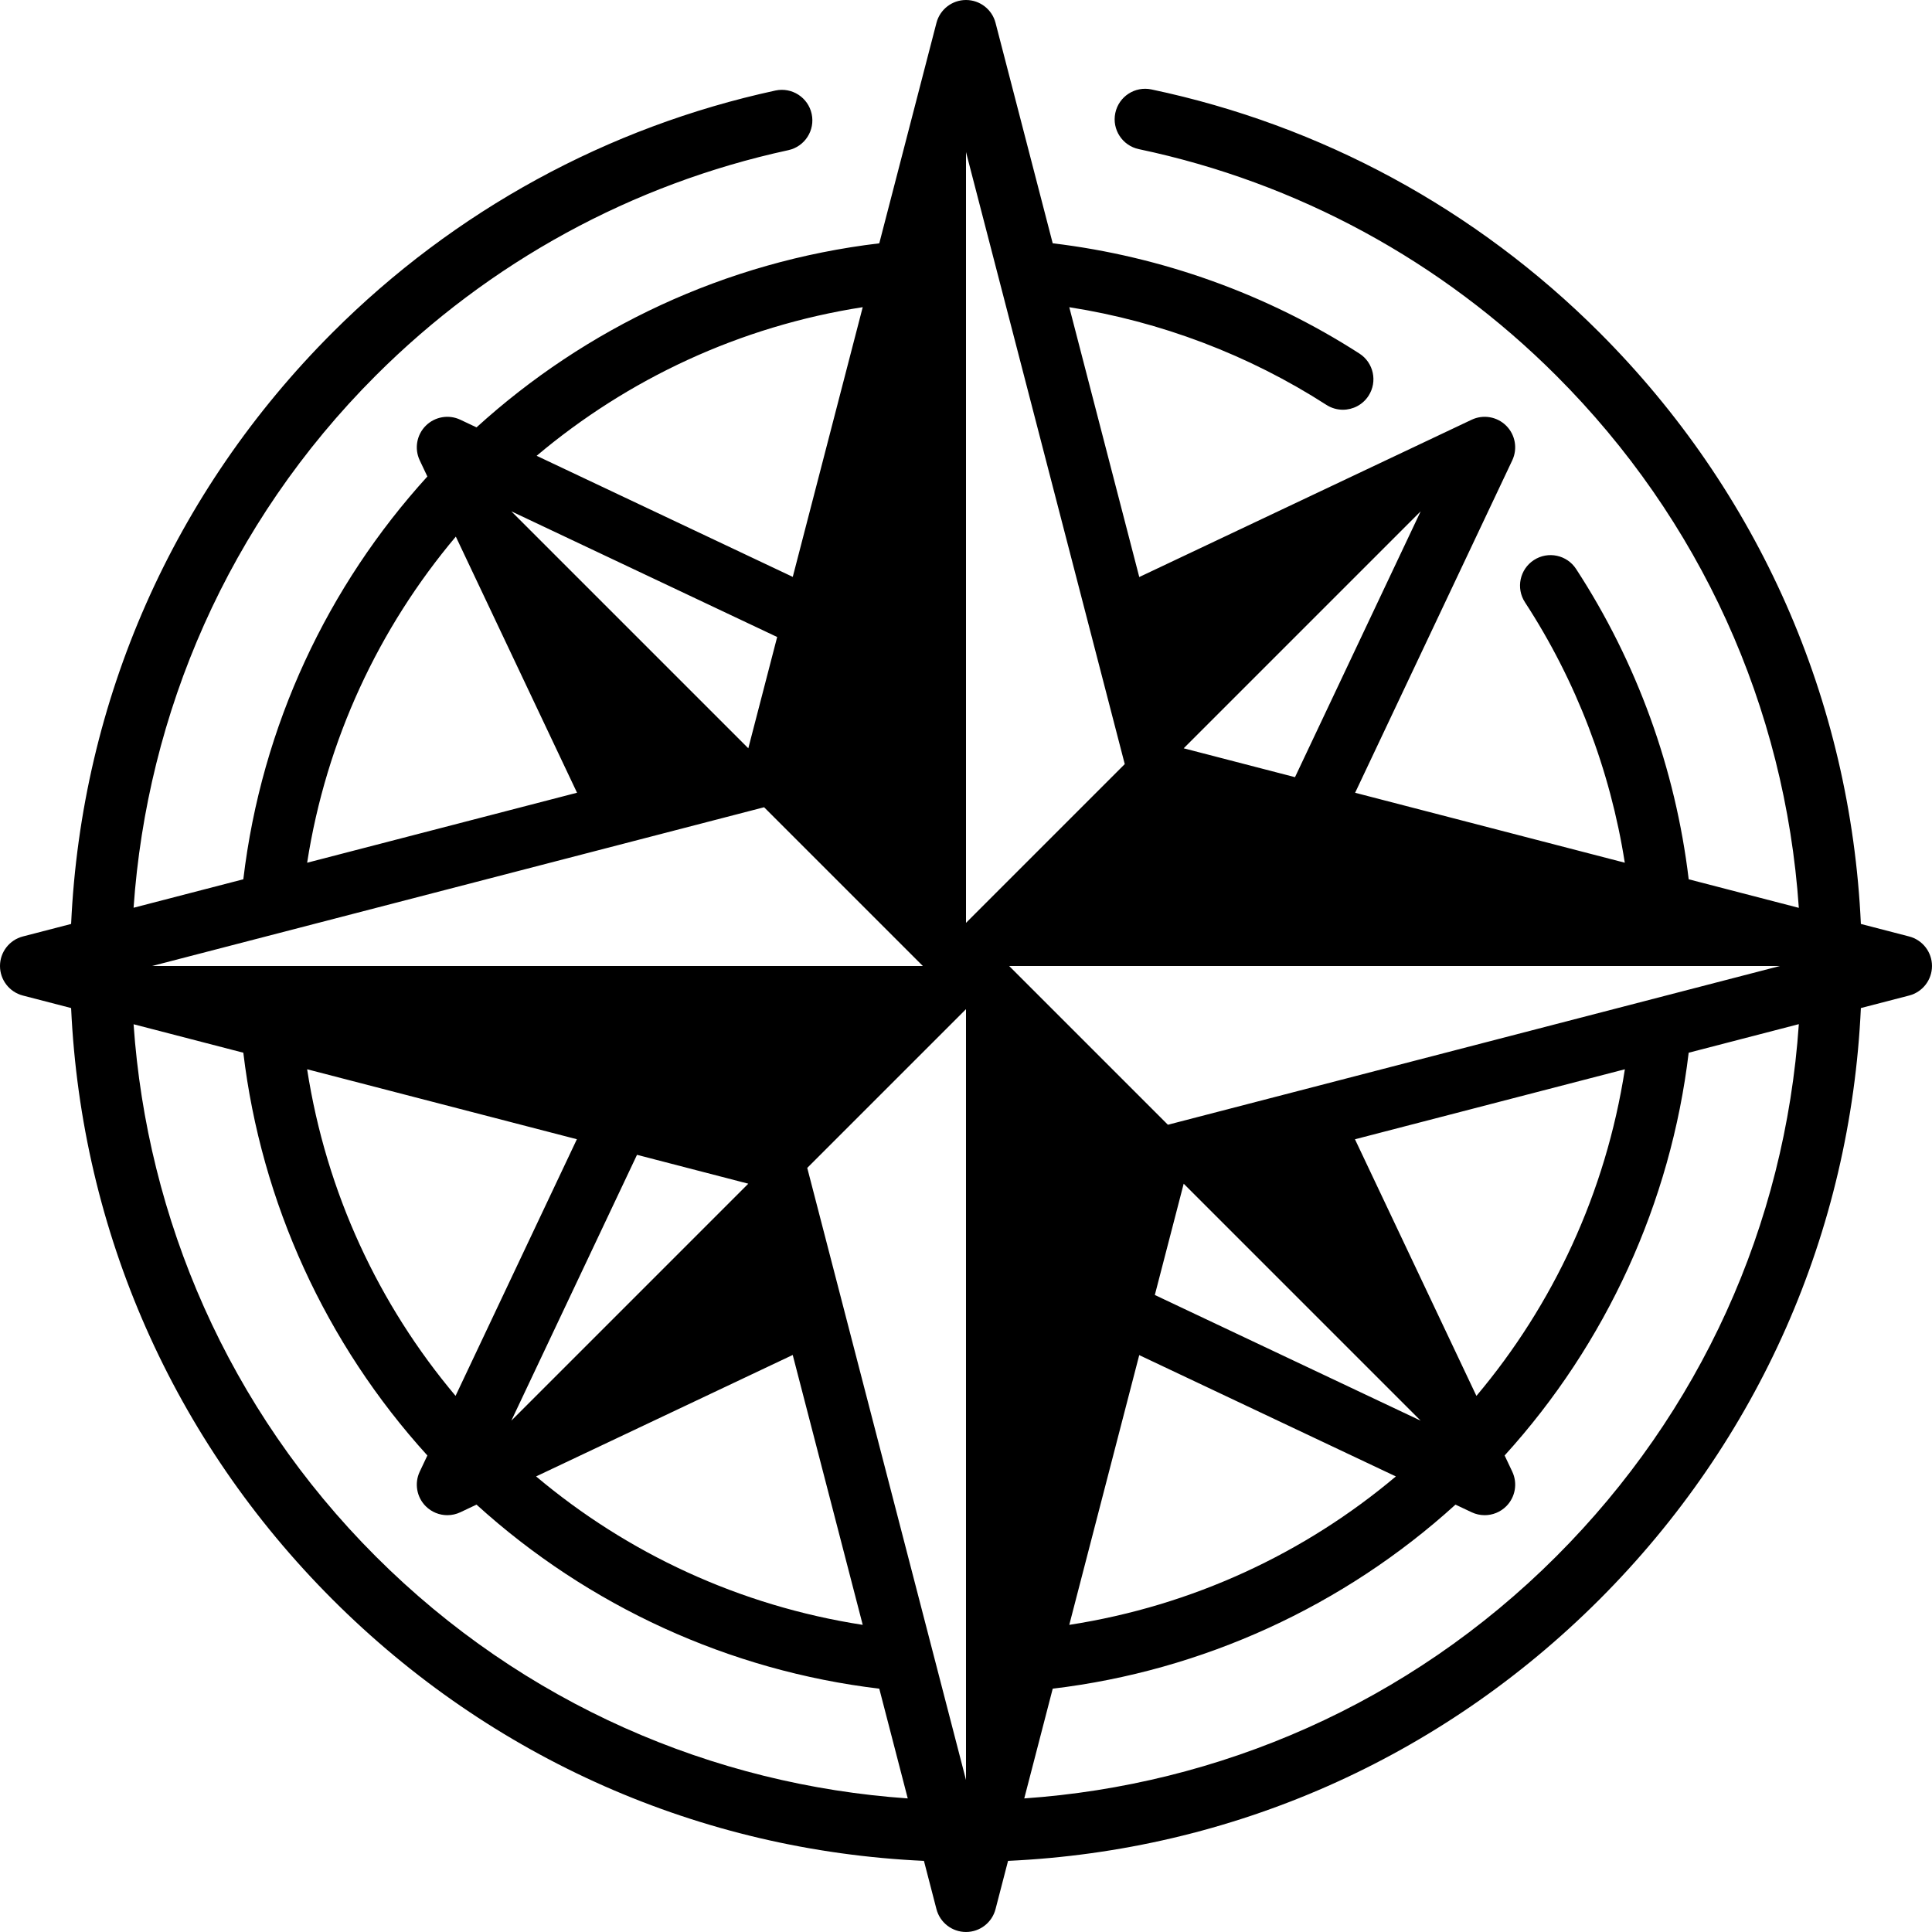
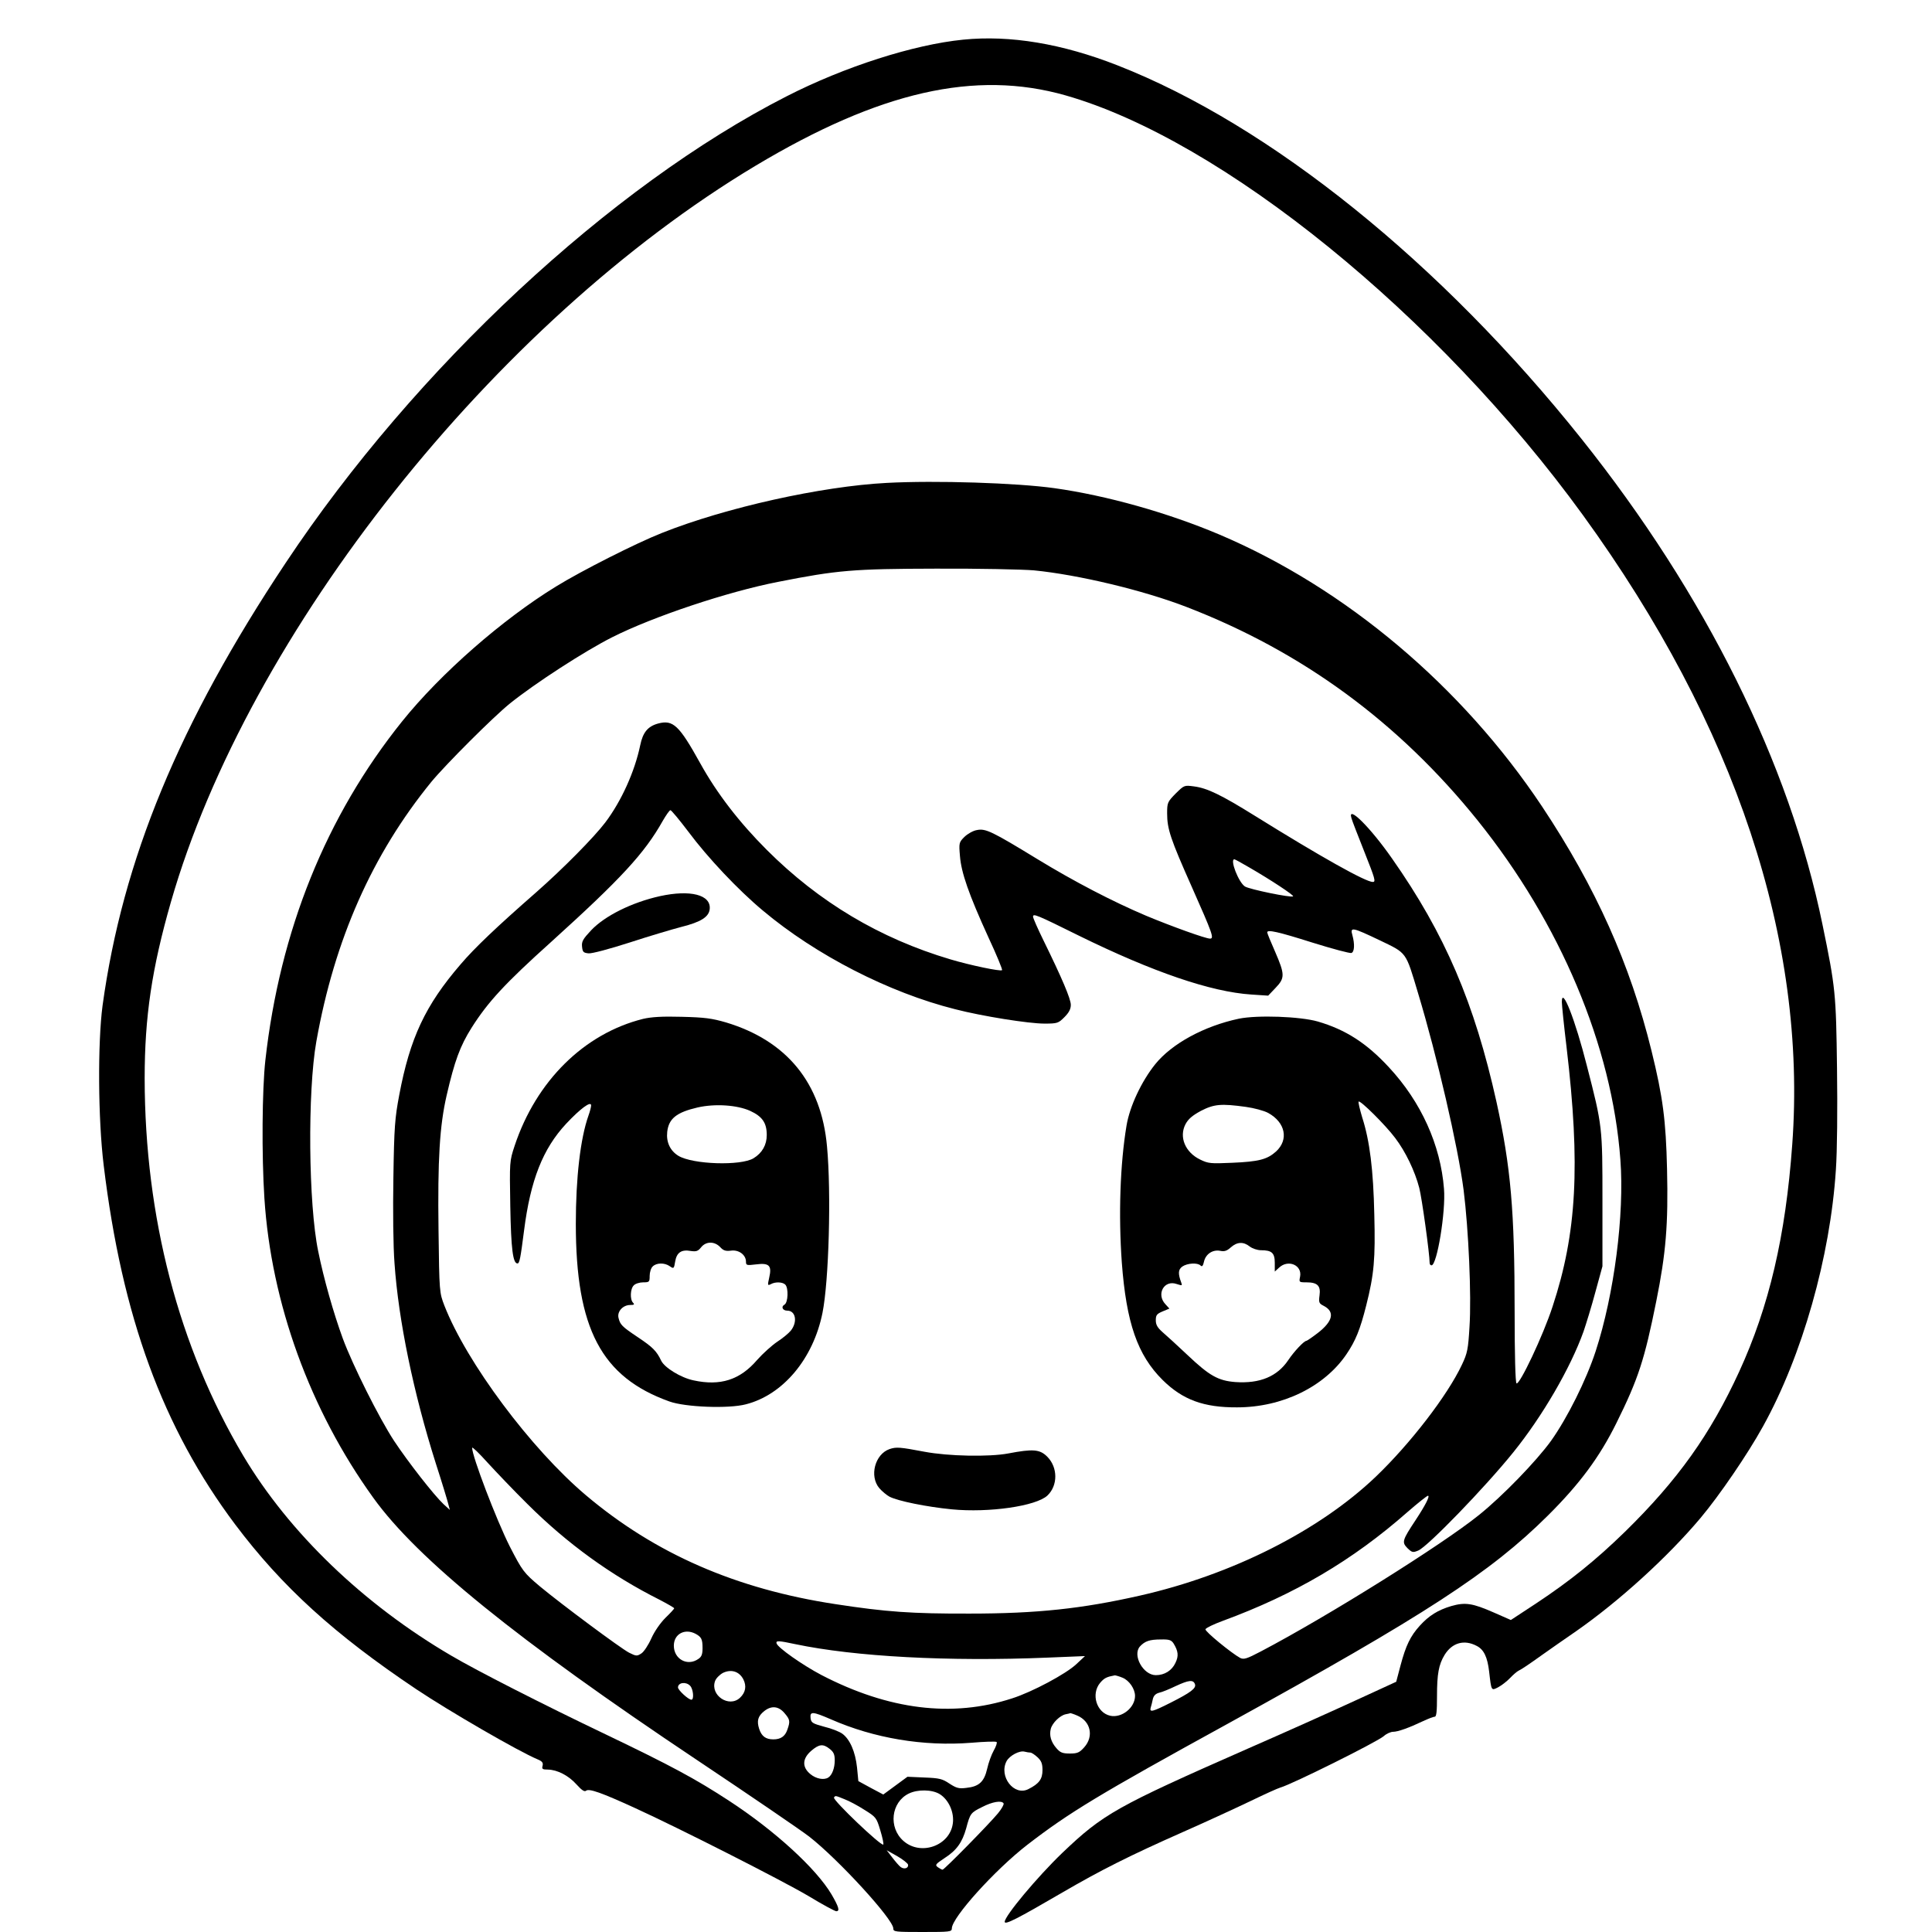
- <svg xmlns="http://www.w3.org/2000/svg" fill="#000000" height="800px" width="800px" version="1.1" id="Capa_1" viewBox="0 0 474.889 474.889" xml:space="preserve">
-   <path d="M469.271,230.185l-11.864-3.077c-2.522-54.938-25.108-106.227-64.253-145.373c-30.297-30.297-68.378-50.959-110.125-59.752  c-4.053-0.854-8.03,1.739-8.885,5.793c-0.854,4.053,1.74,8.031,5.793,8.885c38.894,8.192,74.375,27.446,102.609,55.681  c35.37,35.37,56.229,81.379,59.608,130.81l-27.068-7.021c-3.236-27.118-12.752-53.386-27.678-76.277  c-2.262-3.47-6.908-4.45-10.379-2.187c-3.47,2.263-4.448,6.909-2.186,10.379c12.593,19.314,20.973,41.255,24.533,64.01  l-66.286-17.193l38.625-81.704c1.354-2.864,0.763-6.271-1.479-8.51c-2.239-2.24-5.646-2.83-8.51-1.475l-81.692,38.661  l-17.202-66.322c22.433,3.511,44.094,11.709,63.199,24.007c1.256,0.808,2.662,1.194,4.053,1.194c2.465,0,4.88-1.215,6.313-3.442  c2.242-3.483,1.235-8.124-2.247-10.366c-22.669-14.591-48.631-23.91-75.393-27.105L244.704,5.617C243.847,2.31,240.861,0,237.444,0  s-6.402,2.31-7.26,5.617l-14.056,54.191c-37.934,4.505-72.189,20.86-98.999,45.242l-3.971-1.877c-2.865-1.354-6.27-0.762-8.51,1.478  c-2.24,2.241-2.83,5.647-1.475,8.511l1.875,3.961c-24.403,26.841-40.74,61.123-45.24,99.006l-26.974,6.996  c3.306-47.679,23.138-94.415,59.507-130.784c27.933-27.933,63.006-47.099,101.427-55.428c4.048-0.877,6.618-4.871,5.741-8.918  c-0.877-4.048-4.871-6.621-8.918-5.741c-41.241,8.94-78.883,29.508-108.856,59.481C42.589,120.88,20.003,172.17,17.482,227.107  l-11.864,3.077C2.31,231.042,0,234.027,0,237.444s2.31,6.402,5.617,7.26l11.864,3.077c2.522,54.937,25.108,106.226,64.253,145.372  c39.146,39.146,90.435,61.732,145.372,64.253l3.077,11.864c0.858,3.308,3.843,5.617,7.26,5.617s6.402-2.31,7.26-5.617l3.077-11.864  c54.938-2.522,106.227-25.108,145.373-64.253c39.145-39.146,61.731-90.435,64.253-145.373l11.864-3.077  c3.308-0.858,5.617-3.843,5.617-7.26S472.579,231.042,469.271,230.185z M349.188,349.195l-65.329-30.884l2.59-9.987l4.502-17.357  l0.012-0.003l58.218,58.218L349.188,349.195z M198.423,287.072l39.021-39.021v189.465l0,0L198.423,287.072z M125.693,349.188  l30.884-65.329l13.683,3.549l13.661,3.543l0.003,0.012l-58.218,58.218L125.693,349.188z M187.481,170.261l-3.544,13.661  l-0.012,0.003l-58.219-58.219l-0.006-0.013l65.329,30.884L187.481,170.261z M141.798,280.026l-29.821,63.08  c-18.846-22.382-31.785-49.922-36.483-80.278L141.798,280.026z M194.853,333.053l17.207,66.341  c-30.36-4.699-57.902-17.64-80.285-36.489L194.853,333.053z M280.026,333.09l63.081,29.821  c-22.382,18.847-49.922,31.785-80.279,36.483L280.026,333.09z M333.054,280.035l66.341-17.207  c-4.698,30.36-17.639,57.902-36.488,80.286L333.054,280.035z M287.073,276.465l-39.021-39.021h189.464L287.073,276.465z   M318.312,191.03l-18.613-4.828l-8.732-2.265l-0.003-0.012l58.219-58.219l0.013-0.006L318.312,191.03z M276.466,187.817  l-39.021,39.021h0V37.373L276.466,187.817z M212.058,75.503l-17.195,66.295l-62.956-29.762  C154.285,93.183,181.788,80.207,212.058,75.503z M112.043,131.901l29.793,62.953L75.496,212.06  C80.197,181.822,93.172,154.303,112.043,131.901z M187.817,198.423l39.021,39.021H37.373L187.817,198.423z M92.341,382.547  c-36.369-36.369-56.201-83.105-59.507-130.784l26.976,6.997c4.39,36.813,20.26,71.506,45.24,98.999l-1.877,3.97  c-1.354,2.864-0.763,6.271,1.478,8.51c1.438,1.438,3.357,2.196,5.304,2.196c1.086,0,2.181-0.236,3.207-0.721l3.966-1.877  c27.493,24.981,62.186,40.851,99,45.241l6.997,26.976C175.447,438.749,128.71,418.916,92.341,382.547z M382.547,382.547  c-36.369,36.369-83.105,56.201-130.783,59.507l6.997-26.976c36.813-4.39,71.506-20.26,98.999-45.24l3.971,1.877  c1.024,0.484,2.118,0.72,3.203,0.72c1.948,0,3.868-0.759,5.307-2.198c2.239-2.241,2.83-5.647,1.475-8.511l-1.877-3.967  c24.981-27.493,40.851-62.186,45.241-98.999l27.076-7.023C438.776,301.168,417.917,347.177,382.547,382.547z" />
+ <svg xmlns="http://www.w3.org/2000/svg" version="1.0" width="1023pt" height="1023pt" viewBox="0 0 1023 1023" preserveAspectRatio="xMidYMid meet">
+   <g transform="translate(0,1023) scale(0.1,-0.1)" fill="#000000" stroke="none">
+     <path d="M5100 10020 c-262 -26 -628 -143 -935 -300 -931 -475 -1967 -1439 -2652 -2470 -565 -849 -864 -1573 -970 -2345 -26 -197 -24 -600 6 -845 97 -802 313 -1391 697 -1903 247 -328 523 -580 959 -872 172 -115 541 -329 642 -371 24 -10 30 -18 26 -34 -5 -17 0 -20 28 -20 50 -1 109 -31 152 -79 27 -30 42 -40 50 -33 16 13 81 -10 256 -90 241 -110 782 -385 921 -467 74 -45 141 -81 148 -81 20 0 14 22 -25 89 -82 138 -301 338 -543 496 -179 117 -308 186 -652 351 -331 158 -684 338 -818 417 -465 272 -859 651 -1102 1059 -342 576 -521 1263 -522 1998 0 326 38 582 139 934 410 1428 1715 3071 3095 3898 658 394 1164 509 1642 373 828 -236 1971 -1163 2740 -2223 808 -1114 1187 -2253 1108 -3332 -35 -486 -123 -859 -281 -1203 -152 -331 -325 -574 -605 -848 -154 -150 -289 -259 -470 -379 l-134 -88 -91 40 c-112 49 -150 55 -224 34 -71 -21 -119 -51 -167 -104 -50 -55 -74 -105 -102 -210 l-23 -87 -209 -96 c-115 -53 -375 -170 -579 -259 -695 -306 -763 -344 -981 -552 -132 -127 -304 -333 -304 -364 0 -18 65 15 305 155 203 118 351 193 640 321 127 56 289 131 360 165 72 35 141 66 155 70 63 18 507 239 547 272 14 13 37 23 49 23 26 0 84 21 158 56 28 13 56 24 63 24 9 0 12 27 12 109 0 117 9 167 40 218 40 65 104 83 170 48 38 -19 57 -59 66 -136 12 -104 11 -102 48 -83 17 9 46 31 62 48 17 18 37 35 45 39 20 10 54 33 131 88 35 25 114 80 175 122 228 159 485 393 659 600 99 118 249 337 330 484 208 375 356 898 386 1358 7 101 9 320 6 540 -5 394 -8 426 -77 760 -175 853 -618 1746 -1275 2570 -744 933 -1650 1663 -2458 1979 -293 115 -569 161 -817 136z" />
+     <path d="M4695 7673 c-346 -18 -854 -131 -1190 -265 -137 -54 -427 -201 -560 -283 -284 -174 -612 -461 -816 -715 -402 -501 -647 -1107 -724 -1795 -17 -153 -20 -500 -5 -730 36 -555 241 -1120 576 -1585 234 -326 762 -753 1714 -1389 283 -189 551 -372 595 -406 156 -122 445 -438 445 -486 0 -18 9 -19 155 -19 145 0 155 1 155 19 0 57 227 309 400 443 222 171 375 264 1065 643 1044 575 1387 798 1691 1100 169 168 274 310 363 490 116 234 149 336 211 645 51 253 64 406 57 700 -6 259 -22 381 -82 625 -113 460 -295 866 -580 1295 -423 635 -1039 1155 -1707 1439 -274 116 -597 207 -874 246 -199 28 -629 42 -889 28z m779 -463 c234 -23 579 -105 809 -194 614 -237 1123 -611 1541 -1130 438 -545 712 -1195 756 -1797 22 -289 -33 -714 -131 -1014 -50 -153 -150 -353 -236 -474 -78 -108 -258 -294 -383 -394 -195 -157 -797 -534 -1153 -721 -76 -40 -91 -44 -110 -35 -46 25 -188 141 -184 152 2 7 44 27 93 45 380 140 685 319 977 576 54 47 103 86 108 86 12 0 -12 -48 -66 -130 -70 -106 -73 -116 -43 -147 25 -24 29 -25 58 -13 50 21 354 335 503 520 155 192 303 447 372 640 14 41 43 135 63 210 l37 135 0 350 c0 388 0 392 -82 710 -62 245 -133 426 -133 340 0 -17 11 -124 25 -240 74 -626 54 -985 -74 -1373 -50 -154 -175 -417 -191 -407 -6 4 -10 149 -10 381 0 533 -20 763 -96 1109 -116 523 -273 890 -553 1289 -115 165 -238 287 -215 214 3 -13 35 -94 69 -180 56 -141 61 -158 44 -158 -38 0 -275 133 -624 350 -180 112 -253 147 -323 156 -52 7 -52 6 -97 -38 -43 -44 -45 -48 -45 -105 0 -83 18 -136 131 -390 110 -248 119 -273 96 -273 -23 0 -201 64 -338 121 -177 75 -381 181 -576 300 -239 146 -274 163 -319 154 -21 -3 -50 -20 -67 -36 -29 -29 -30 -32 -24 -102 7 -88 46 -201 151 -431 43 -92 75 -170 72 -173 -7 -8 -169 26 -273 57 -374 111 -696 303 -973 580 -146 146 -264 299 -352 458 -112 202 -144 232 -223 211 -55 -15 -81 -47 -95 -115 -29 -139 -99 -295 -185 -409 -60 -79 -224 -245 -365 -369 -209 -183 -327 -295 -401 -382 -187 -217 -268 -390 -325 -692 -23 -122 -27 -169 -31 -437 -3 -174 -1 -365 6 -455 21 -301 100 -685 219 -1060 33 -102 62 -198 66 -215 l8 -30 -33 30 c-52 49 -187 222 -262 335 -80 122 -220 402 -272 543 -49 134 -101 317 -130 461 -52 250 -57 846 -10 1111 96 540 296 991 609 1375 76 92 329 345 416 415 133 107 397 278 542 351 216 109 611 241 878 293 314 62 397 69 835 70 226 1 459 -4 519 -9z m-1829 -1384 c102 -137 264 -309 395 -418 280 -235 667 -434 1018 -522 143 -37 389 -76 472 -76 69 0 74 2 106 34 24 24 34 43 34 65 0 32 -47 142 -144 340 -31 63 -56 120 -56 127 0 18 16 12 244 -101 393 -193 699 -297 911 -311 l90 -6 39 41 c50 52 50 71 -2 191 -23 52 -42 98 -42 103 0 16 56 4 239 -54 106 -33 199 -58 207 -55 16 6 18 47 5 94 -13 45 -2 43 145 -27 145 -70 136 -57 203 -281 100 -331 211 -810 241 -1042 26 -207 42 -560 31 -724 -7 -118 -11 -139 -40 -200 -76 -162 -273 -418 -457 -594 -300 -286 -762 -519 -1249 -629 -305 -69 -544 -95 -900 -95 -307 -1 -444 9 -711 50 -527 80 -955 267 -1322 577 -291 246 -631 702 -749 1004 -26 68 -27 70 -31 398 -5 376 6 554 43 715 42 182 71 261 132 358 87 137 175 233 423 456 368 333 493 468 589 639 18 31 36 57 41 57 5 0 48 -52 95 -114z m2968 -188 c116 -67 240 -149 234 -154 -9 -9 -231 37 -255 52 -34 22 -81 144 -56 144 3 0 38 -19 77 -42z m-3819 -3373 c210 -209 442 -377 699 -506 42 -22 77 -42 77 -45 0 -3 -21 -26 -46 -50 -27 -27 -58 -71 -75 -109 -16 -36 -40 -72 -53 -80 -23 -15 -27 -15 -65 4 -46 24 -359 257 -471 350 -87 73 -94 83 -161 213 -71 141 -200 479 -199 522 1 6 37 -29 82 -79 45 -49 140 -149 212 -220z m889 -686 c31 -17 37 -28 37 -76 0 -32 -5 -46 -22 -57 -58 -41 -130 -1 -130 70 0 62 58 93 115 63z m2531 -51 c25 -41 28 -66 10 -103 -19 -41 -58 -65 -104 -65 -67 0 -125 106 -84 152 26 28 51 37 111 37 44 1 55 -3 67 -21z m-2002 -4 c315 -66 808 -93 1338 -71 l195 8 -46 -43 c-54 -51 -233 -147 -340 -181 -316 -103 -654 -61 -1010 124 -99 52 -230 144 -237 167 -5 16 11 15 100 -4z m-276 -186 c18 -36 12 -70 -18 -98 -58 -54 -158 13 -132 88 5 15 24 34 42 44 44 21 86 8 108 -34z m2009 8 c35 -15 65 -59 65 -96 0 -62 -70 -118 -131 -105 -73 16 -103 115 -54 174 22 26 35 32 78 40 4 0 23 -5 42 -13z m382 -33 c9 -22 -22 -45 -129 -99 -97 -49 -112 -52 -105 -26 3 9 8 29 11 44 4 19 15 30 34 35 15 3 54 19 87 35 69 32 93 35 102 11z m-2673 -9 c17 -17 22 -74 7 -74 -16 0 -71 51 -71 65 0 26 42 32 64 9z m500 -145 c29 -34 31 -43 15 -88 -12 -35 -35 -51 -74 -51 -40 0 -62 16 -75 55 -14 43 -7 68 27 95 38 30 76 26 107 -11z m246 -33 c228 -100 489 -144 743 -124 70 6 131 8 134 4 4 -3 -3 -24 -15 -45 -12 -21 -28 -65 -35 -97 -16 -69 -43 -94 -111 -101 -39 -5 -52 -1 -89 23 -37 25 -53 29 -132 32 l-90 4 -64 -47 -64 -47 -66 35 -66 36 -7 72 c-9 84 -38 150 -78 179 -15 11 -58 28 -96 37 -62 17 -69 21 -72 46 -4 36 11 35 108 -7z m1304 20 c71 -30 89 -110 37 -168 -25 -28 -36 -33 -76 -33 -39 0 -51 5 -71 28 -29 33 -39 68 -30 103 8 31 49 71 79 77 12 2 23 5 25 6 1 0 18 -5 36 -13z m-1310 -177 c20 -16 26 -29 26 -60 0 -41 -14 -78 -34 -91 -23 -15 -65 -7 -95 18 -45 37 -43 82 4 123 42 36 63 39 99 10z m1062 -19 c6 0 23 -11 38 -25 20 -19 26 -33 26 -68 0 -47 -18 -72 -74 -100 -76 -40 -159 67 -116 148 16 29 68 57 95 50 11 -3 25 -5 31 -5z m-480 -220 c48 -30 78 -98 69 -157 -17 -117 -170 -171 -261 -91 -81 71 -66 205 28 251 47 23 123 22 164 -3z m-504 -27 c24 -9 71 -34 105 -56 61 -38 64 -41 84 -108 12 -39 19 -73 16 -76 -11 -10 -269 236 -261 249 7 11 7 11 56 -9z m842 -22 c3 -5 -10 -29 -30 -53 -48 -58 -284 -298 -293 -298 -4 0 -15 6 -25 13 -16 12 -13 16 35 48 64 41 94 83 115 158 21 79 24 83 85 113 54 28 103 36 113 19z m-506 -324 c4 -19 -20 -27 -39 -13 -8 6 -28 29 -44 50 l-30 39 55 -31 c30 -17 56 -38 58 -45z" />
+     <path d="M3495 5485 c-149 -33 -292 -104 -365 -181 -43 -46 -51 -59 -48 -87 3 -28 7 -32 34 -35 18 -2 111 23 220 58 104 34 226 70 272 82 104 26 146 53 150 95 7 75 -102 103 -263 68z" />
+     <path d="M3405 4835 c-312 -78 -566 -329 -680 -672 -27 -82 -27 -83 -23 -320 4 -227 14 -303 38 -303 11 0 16 27 35 175 34 266 99 432 223 565 75 80 132 122 132 97 0 -8 -6 -32 -14 -54 -43 -121 -67 -330 -67 -573 0 -555 135 -812 496 -941 84 -30 312 -39 404 -15 197 50 357 241 406 484 34 168 47 636 24 882 -30 336 -213 559 -534 656 -76 22 -113 27 -235 30 -105 3 -162 -1 -205 -11z m567 -487 c65 -30 88 -64 88 -128 0 -52 -24 -95 -70 -123 -67 -41 -322 -33 -398 13 -44 27 -65 73 -59 127 8 70 49 103 161 129 93 21 209 13 278 -18z m-159 -721 c17 -19 30 -23 59 -19 41 5 78 -23 78 -59 0 -19 4 -20 53 -14 70 9 85 -6 70 -70 -9 -41 -9 -43 8 -35 24 14 63 12 77 -2 18 -18 15 -95 -4 -106 -20 -11 -10 -32 15 -32 44 0 55 -59 19 -105 -12 -15 -45 -42 -73 -60 -28 -19 -76 -62 -106 -96 -91 -106 -195 -139 -337 -108 -67 14 -153 67 -171 104 -24 51 -45 72 -123 124 -85 57 -94 66 -103 103 -8 33 23 68 62 68 21 0 24 3 15 12 -17 17 -15 74 4 92 8 9 31 16 50 16 32 0 34 2 34 34 0 19 7 42 16 50 20 20 63 21 91 1 20 -14 22 -13 28 25 8 48 33 65 83 56 29 -4 38 -1 54 19 26 33 71 33 101 2z" />
+     <path d="M6560 4836 c-184 -39 -355 -132 -443 -241 -73 -91 -135 -223 -152 -325 -34 -204 -43 -473 -25 -725 24 -320 83 -490 216 -622 106 -105 218 -146 394 -145 240 0 463 109 580 282 48 71 72 130 104 257 42 166 49 247 43 481 -5 237 -24 391 -64 515 -13 44 -22 81 -19 84 8 9 143 -125 193 -192 55 -72 105 -176 128 -265 14 -53 55 -350 55 -397 0 -7 4 -13 10 -13 29 0 76 285 66 405 -18 232 -121 460 -291 643 -119 129 -230 200 -377 243 -94 27 -320 35 -418 15z m37 -467 c43 -6 96 -20 118 -32 91 -50 110 -141 42 -204 -47 -42 -90 -54 -234 -60 -112 -5 -125 -4 -168 17 -79 38 -113 119 -78 187 15 28 36 46 82 71 70 36 107 39 238 21z m20 -739 c14 -11 41 -20 60 -20 57 0 73 -14 73 -67 l0 -46 23 21 c48 45 123 13 111 -48 -6 -29 -6 -30 33 -30 59 0 77 -18 70 -69 -5 -38 -3 -43 23 -56 59 -31 48 -81 -32 -143 -30 -23 -58 -42 -61 -42 -12 0 -65 -56 -95 -101 -59 -88 -151 -126 -281 -117 -91 7 -138 34 -252 142 -53 50 -113 105 -133 122 -27 24 -36 39 -36 63 0 27 5 34 36 47 l36 15 -21 23 c-50 53 -7 131 60 107 28 -9 30 -9 24 7 -18 48 -17 70 6 86 27 18 80 21 96 5 8 -8 13 -2 18 20 9 41 46 65 85 58 23 -5 36 -1 57 18 34 30 67 31 100 5z" />
+     <path d="M4710 2557 c-77 -27 -108 -143 -54 -207 15 -17 39 -37 54 -45 44 -23 197 -54 330 -67 197 -19 446 17 506 73 56 53 56 149 -1 206 -39 39 -75 42 -206 17 -100 -19 -317 -15 -444 9 -132 25 -149 26 -185 14z" />
+   </g>
</svg>
